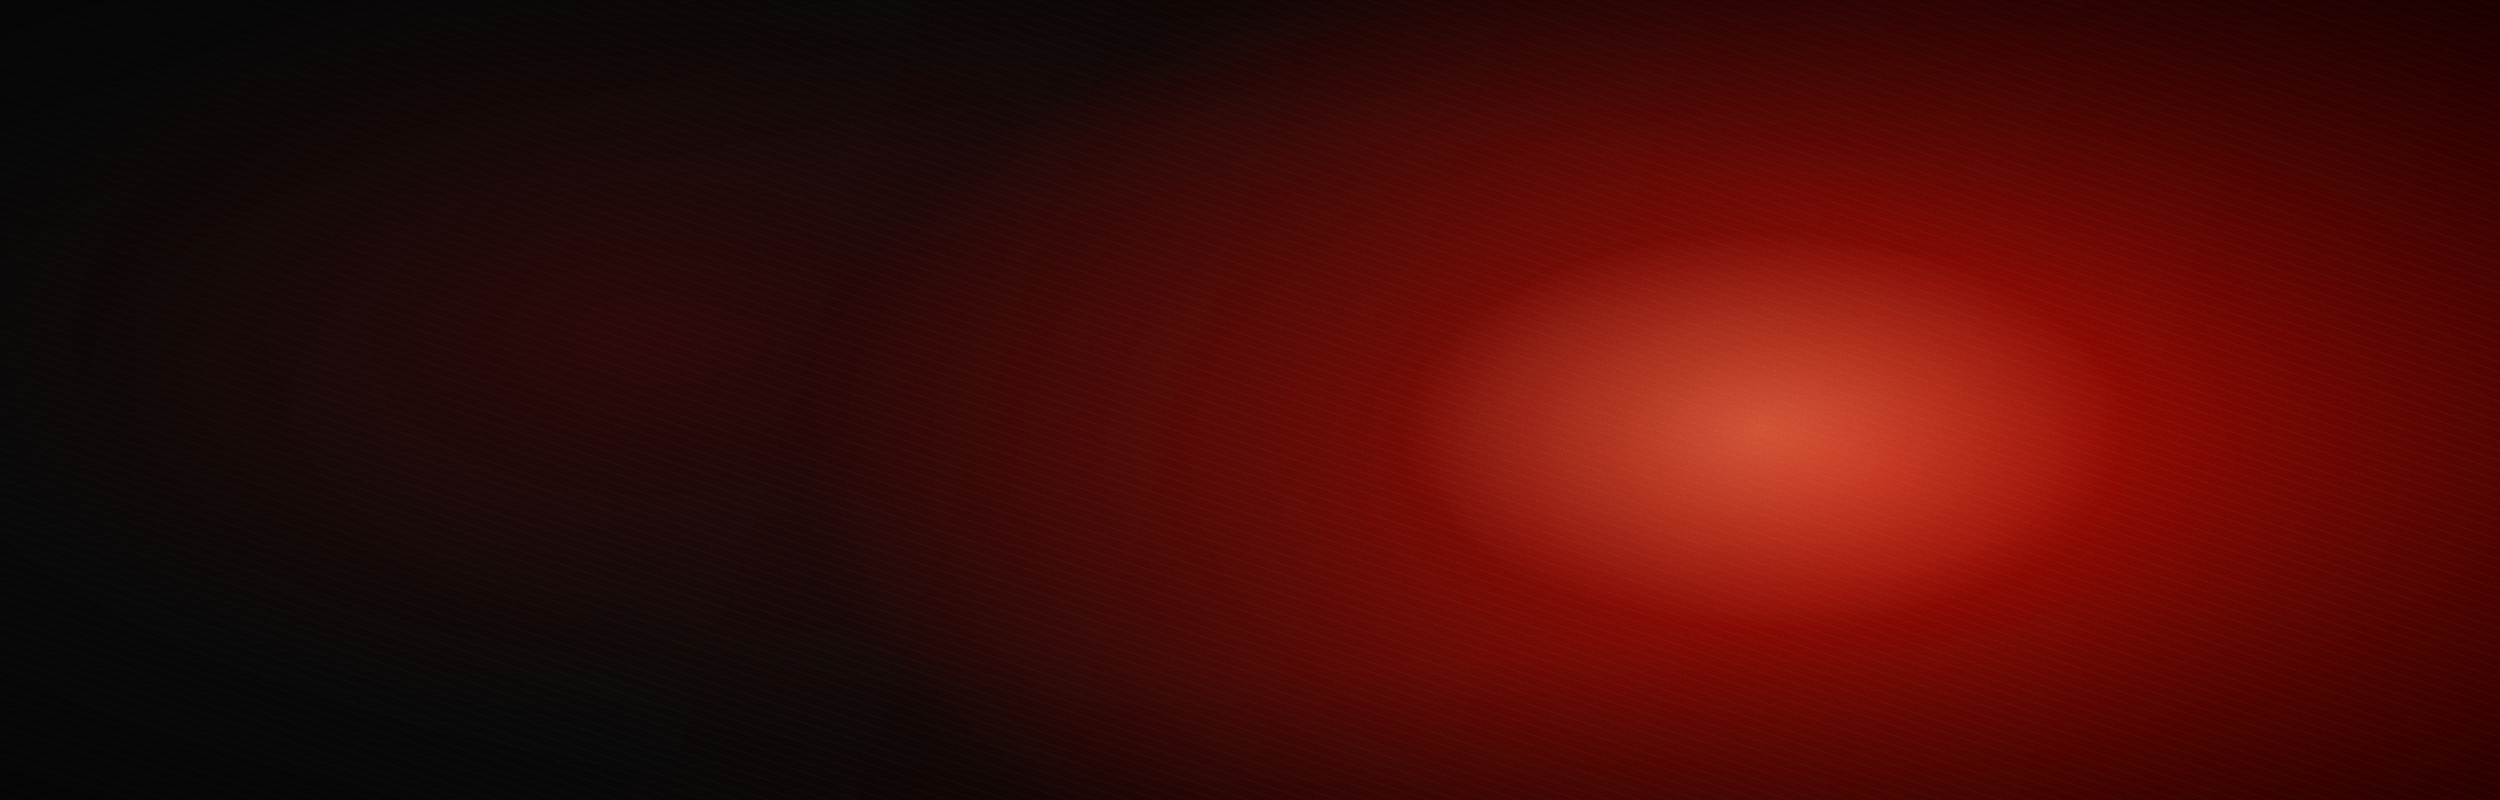
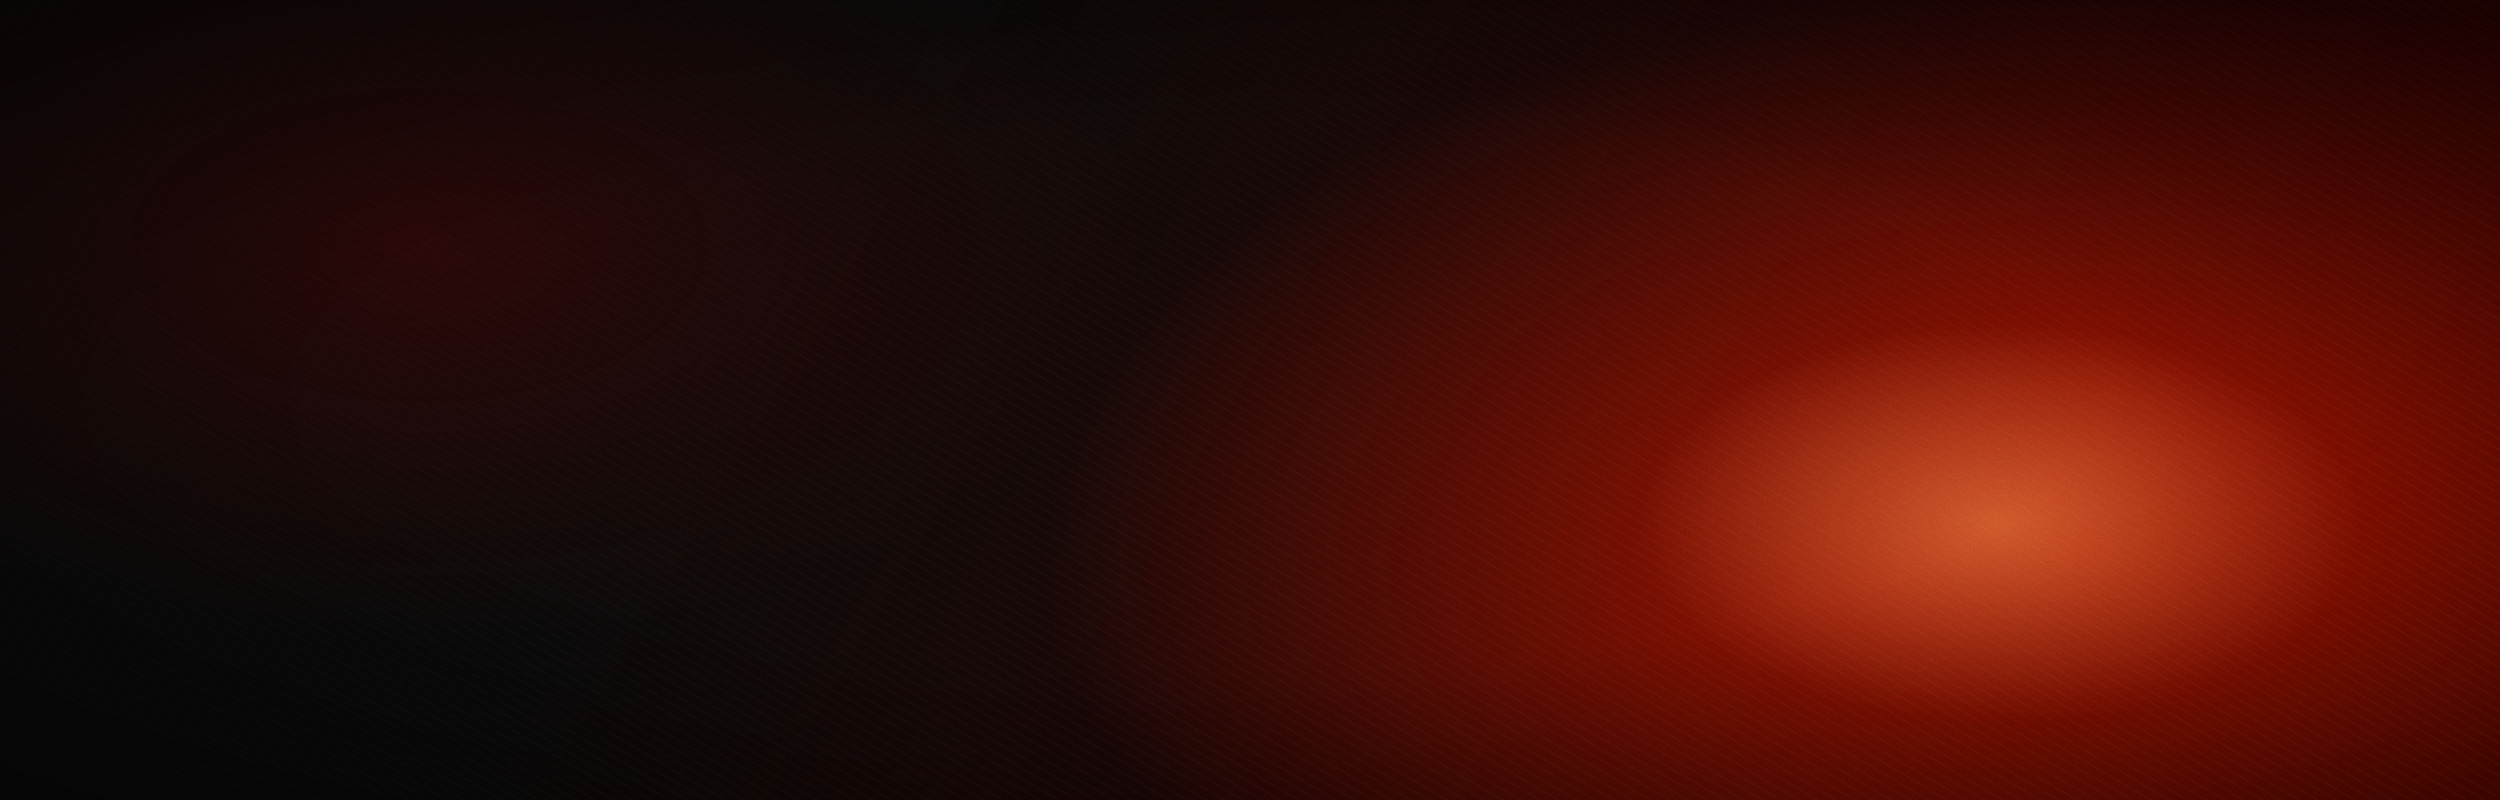
<svg xmlns="http://www.w3.org/2000/svg" width="1600" height="512" viewBox="0 0 1600 512" preserveAspectRatio="xMidYMid slice">
  <defs>
-     <linearGradient id="cover-l0-g" gradientUnits="userSpaceOnUse" x1="1598.009" y1="518.063" x2="1.991" y2="-6.063">
-       <stop offset="0" stop-color="#3a0000" />
+     <linearGradient id="cover-l0-g" gradientUnits="userSpaceOnUse" x1="1506.878" y1="670.723" x2="93.122" y2="-158.723">
+       <stop offset="0" stop-color="#3a0100" />
      <stop offset="0.7" stop-color="#0a0a0a" />
    </linearGradient>
-     <radialGradient id="cover-l1-g-p0" gradientUnits="userSpaceOnUse" cx="0" cy="0" r="1" gradientTransform="translate(423.04 216.422) scale(662.08 362.65)">
-       <stop offset="0" stop-color="#860000" stop-opacity="0.25" />
-       <stop offset="0.7" stop-color="#860000" stop-opacity="0" />
+     <radialGradient id="cover-l1-g-p0" gradientUnits="userSpaceOnUse" cx="0" cy="0" r="1" gradientTransform="translate(271.04 156.672) scale(662.08 362.65)">
+       <stop offset="0" stop-color="#850000" stop-opacity="0.25" />
+       <stop offset="0.7" stop-color="#850000" stop-opacity="0" />
    </radialGradient>
-     <radialGradient id="cover-l1-g-p1" gradientUnits="userSpaceOnUse" cx="0" cy="0" r="1" gradientTransform="translate(1176.96 295.578) scale(945.76 518.093)">
-       <stop offset="0" stop-color="#d41004" stop-opacity="0.75" />
-       <stop offset="0.7" stop-color="#d41004" stop-opacity="0" />
+     <radialGradient id="cover-l1-g-p1" gradientUnits="userSpaceOnUse" cx="0" cy="0" r="1" gradientTransform="translate(1328.96 355.328) scale(945.76 518.093)">
+       <stop offset="0" stop-color="#d31b00" stop-opacity="0.75" />
+       <stop offset="0.7" stop-color="#d31b00" stop-opacity="0" />
    </radialGradient>
-     <radialGradient id="cover-l1-g-p2" gradientUnits="userSpaceOnUse" cx="0" cy="0" r="1" gradientTransform="translate(1128.96 275.098) scale(331.04 181.35)">
-       <stop offset="0" stop-color="#f8875b" stop-opacity="0.55" />
-       <stop offset="0.7" stop-color="#f8875b" stop-opacity="0" />
+     <radialGradient id="cover-l1-g-p2" gradientUnits="userSpaceOnUse" cx="0" cy="0" r="1" gradientTransform="translate(1280.96 334.848) scale(331.04 181.35)">
+       <stop offset="0" stop-color="#f58b4e" stop-opacity="0.55" />
+       <stop offset="0.7" stop-color="#f58b4e" stop-opacity="0" />
    </radialGradient>
    <pattern id="cover-l1-g" patternUnits="userSpaceOnUse" width="1600" height="512">
      <rect width="1600" height="512" fill="rgba(0, 0, 0, 0)" />
      <rect width="1600" height="512" fill="url(#cover-l1-g-p0)" />
      <rect width="1600" height="512" fill="url(#cover-l1-g-p1)" />
      <rect width="1600" height="512" fill="url(#cover-l1-g-p2)" />
    </pattern>
    <radialGradient id="cover-l2-g" cx="0.5" cy="0.5" r="0.75">
      <stop offset="0.45" stop-color="#000000" stop-opacity="0" />
      <stop offset="1" stop-color="#000000" stop-opacity="0.55" />
    </radialGradient>
    <pattern id="cover-g" patternUnits="userSpaceOnUse" width="1600" height="512">
      <rect width="1600" height="512" fill="url(#cover-l0-g)" />
      <rect width="1600" height="512" fill="url(#cover-l1-g)" />
      <rect width="1600" height="512" fill="url(#cover-l2-g)" />
    </pattern>
-     <pattern id="cover-tx-p" patternUnits="userSpaceOnUse" width="6" height="6" patternTransform="rotate(18.18)">
-       <line x1="0" y1="3" x2="6" y2="3" stroke="#f8875b" stroke-width="0.6" />
+     <pattern id="cover-tx-p" patternUnits="userSpaceOnUse" width="6" height="6" patternTransform="rotate(30.4)">
+       <line x1="0" y1="3" x2="6" y2="3" stroke="#f58b4e" stroke-width="0.6" />
    </pattern>
-     <radialGradient id="cover-ramp" gradientUnits="userSpaceOnUse" cx="0" cy="0" r="1" gradientTransform="translate(1176.96 295.578) scale(1600 512)">
+     <radialGradient id="cover-ramp" gradientUnits="userSpaceOnUse" cx="0" cy="0" r="1" gradientTransform="translate(1328.96 355.328) scale(1600 512)">
      <stop offset="0" stop-color="#fff" />
      <stop offset="1" stop-color="rgb(38,38,38)" />
    </radialGradient>
    <mask id="cover-mask" maskUnits="userSpaceOnUse" x="0" y="0" width="1600" height="512">
      <rect width="1600" height="512" fill="url(#cover-ramp)" />
    </mask>
    <filter id="cover-grain" x="0" y="0" width="100%" height="100%">
      <feTurbulence type="fractalNoise" baseFrequency="0.8" numOctaves="2" seed="746980267" stitchTiles="stitch" />
      <feColorMatrix type="saturate" values="0" />
    </filter>
  </defs>
  <rect width="1600" height="512" fill="url(#cover-g)" />
  <rect width="1600" height="512" fill="url(#cover-tx-p)" opacity="0.07" mask="url(#cover-mask)" />
  <rect width="1600" height="512" filter="url(#cover-grain)" opacity="0.26" style="mix-blend-mode:overlay" />
</svg>
